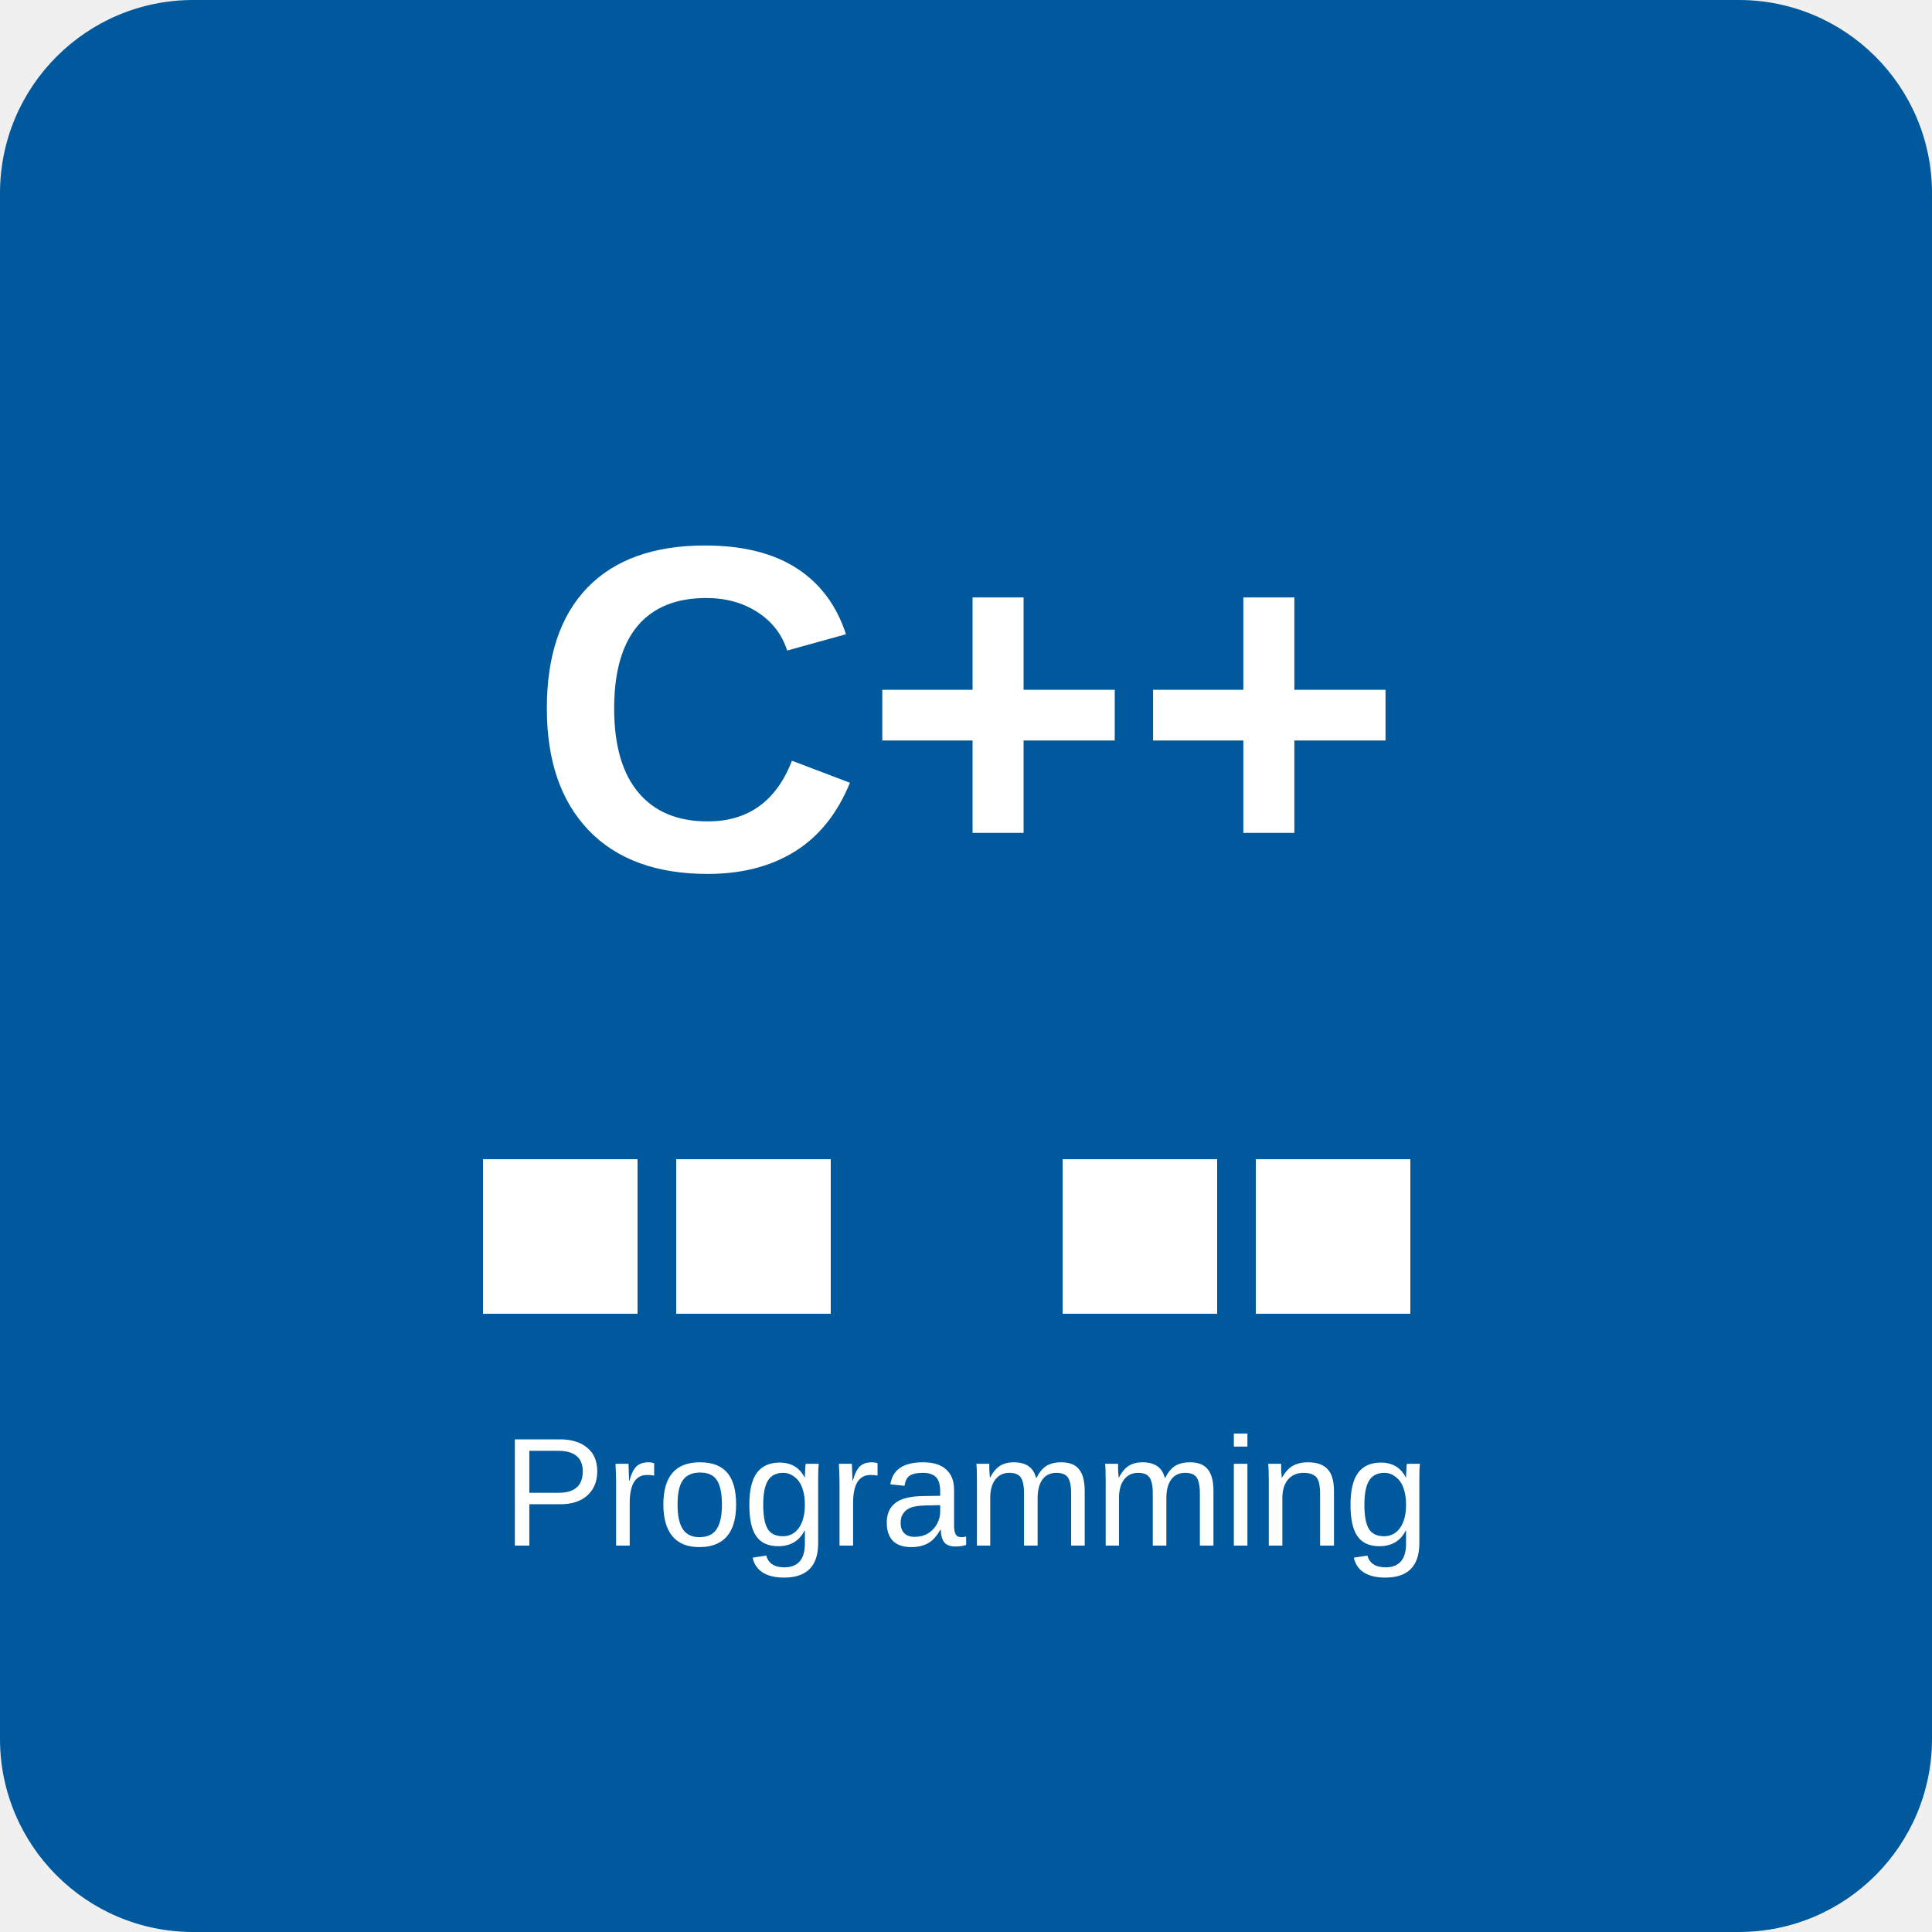
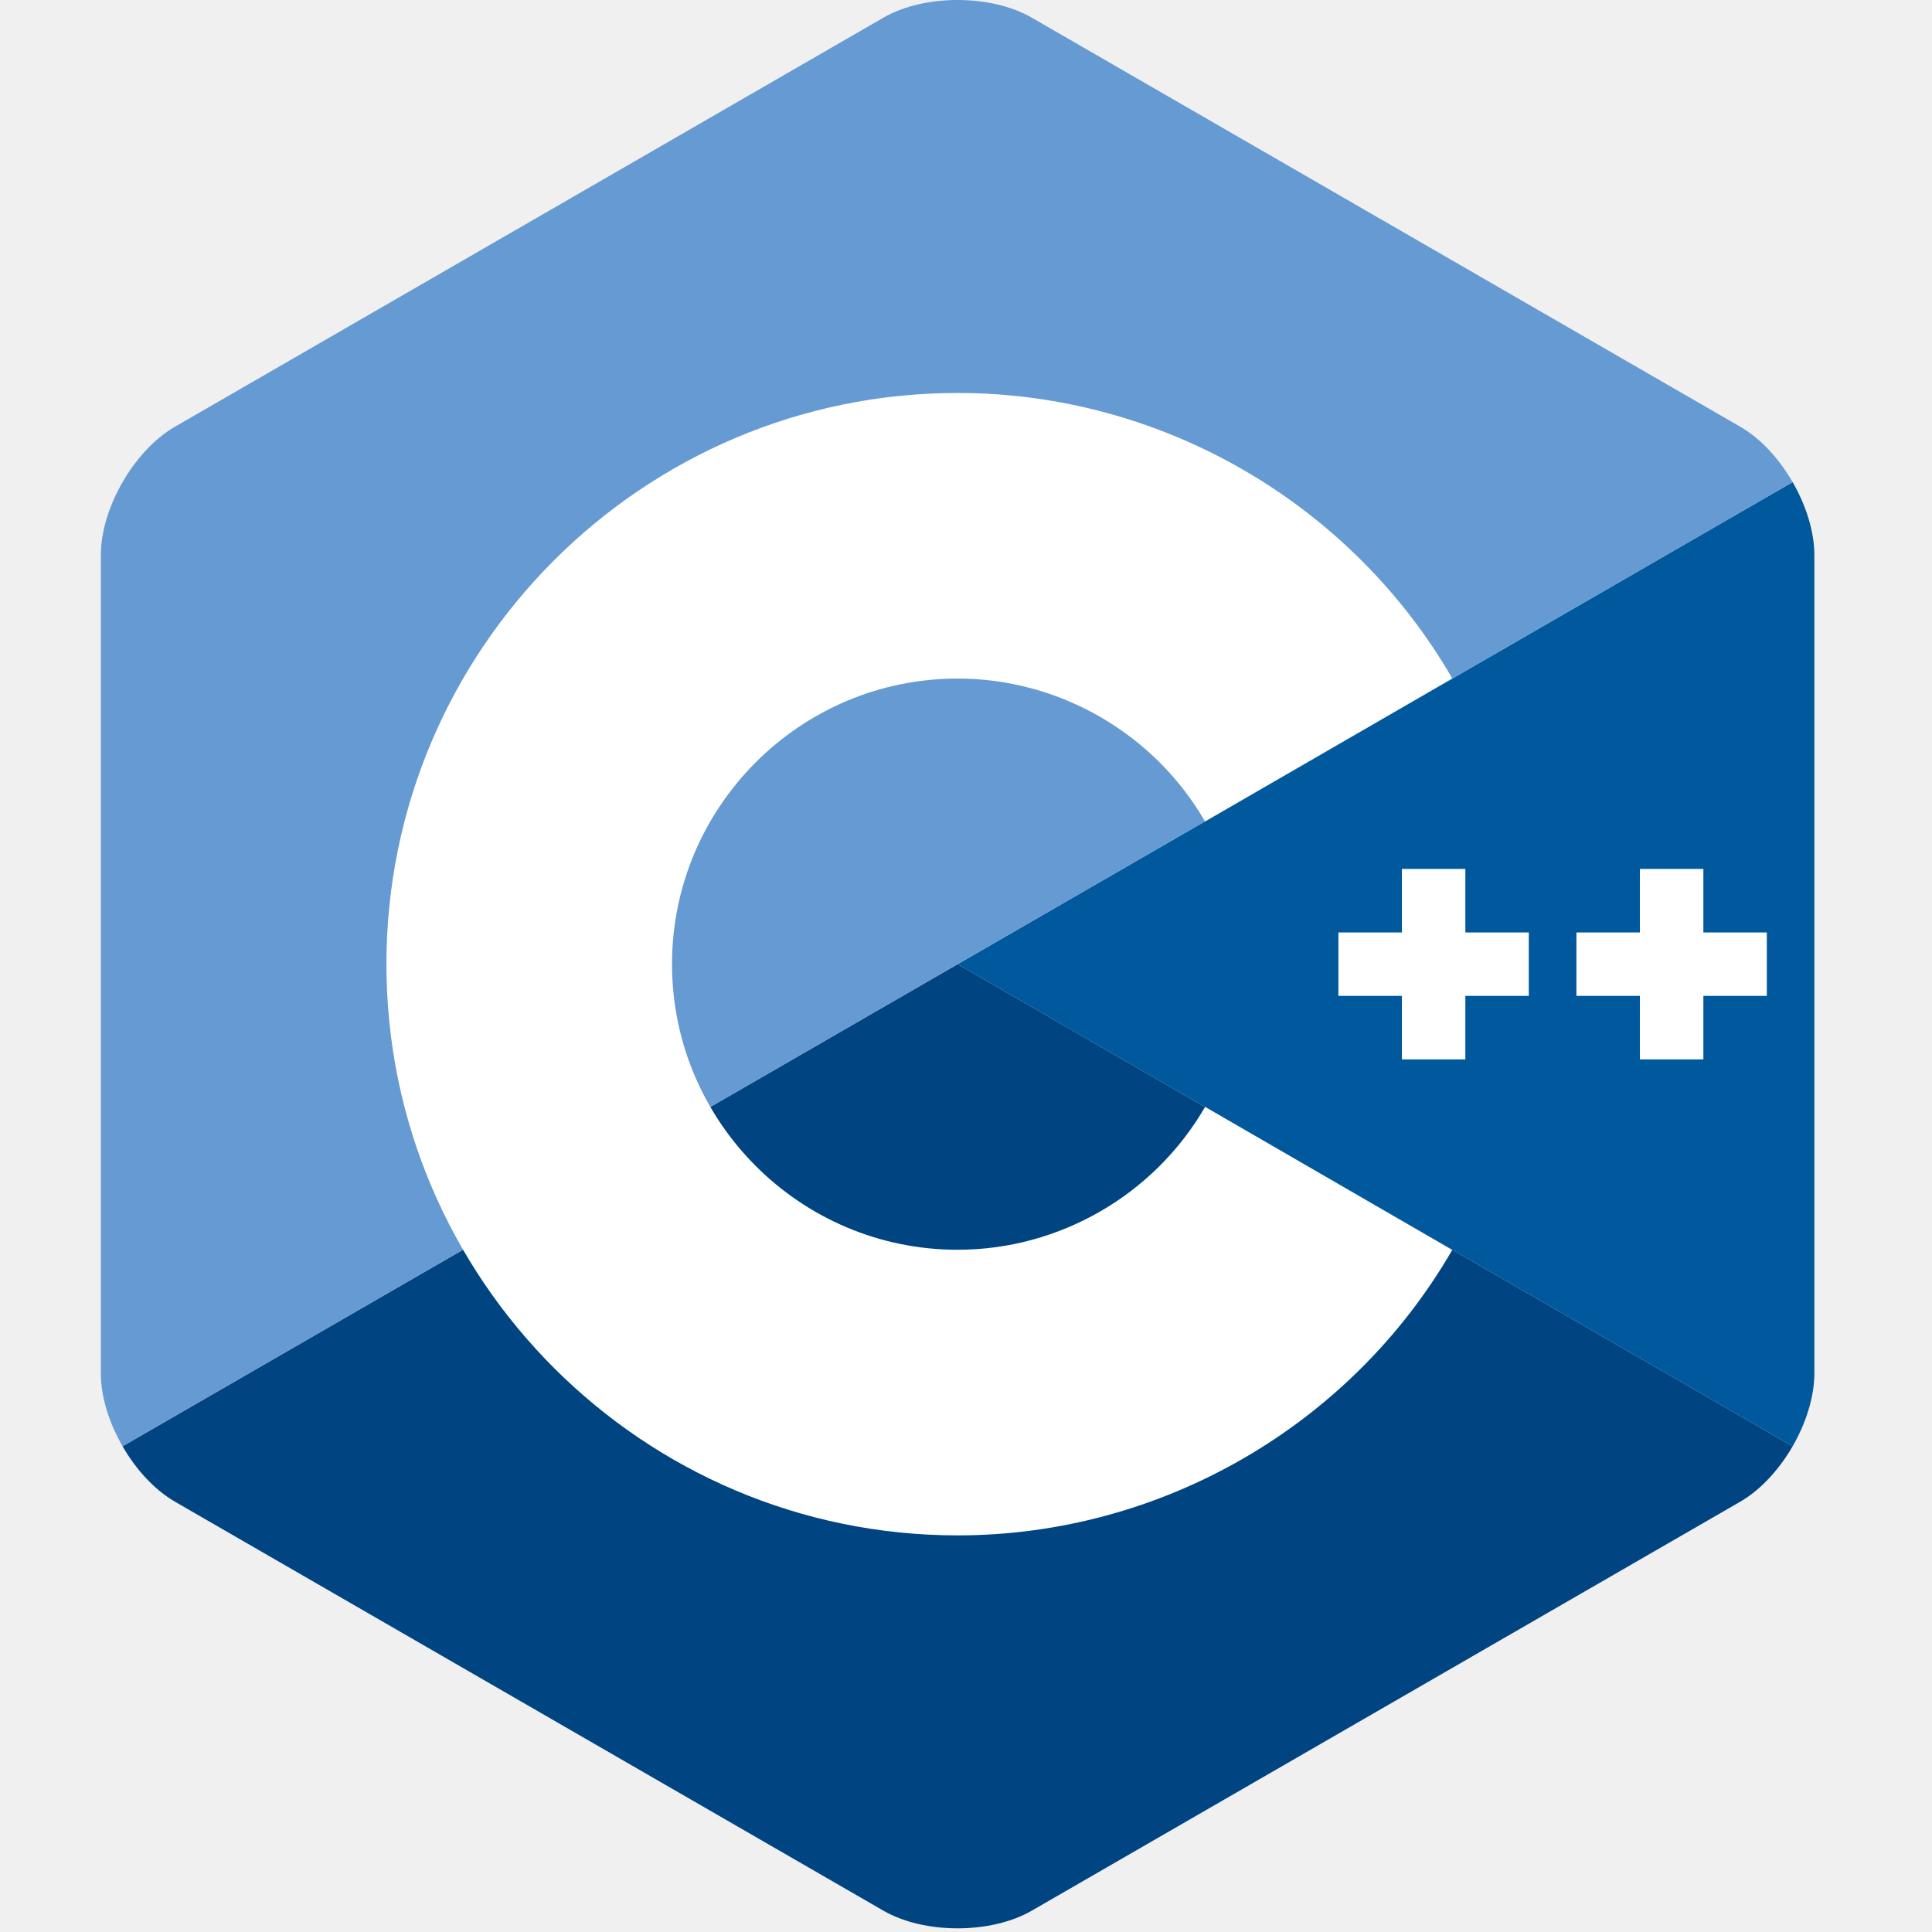
- <svg xmlns="http://www.w3.org/2000/svg" viewBox="0 0 100 100" width="50" height="50">
-   <rect width="100" height="100" fill="#00599C" rx="10" />
-   <text x="50" y="45" text-anchor="middle" fill="#FFFFFF" font-family="Arial, sans-serif" font-size="24" font-weight="bold">C++</text>
-   <rect x="25" y="60" width="8" height="8" fill="#FFFFFF" />
-   <rect x="35" y="60" width="8" height="8" fill="#FFFFFF" />
-   <rect x="55" y="60" width="8" height="8" fill="#FFFFFF" />
-   <rect x="65" y="60" width="8" height="8" fill="#FFFFFF" />
-   <text x="50" y="80" text-anchor="middle" fill="#FFFFFF" font-family="Arial, sans-serif" font-size="8">Programming</text>
+ <svg xmlns="http://www.w3.org/2000/svg" viewBox="0 0 128 128">
+   <path fill="#00599c" d="M118.766 95.82c.89-1.543 1.441-3.28 1.441-4.843V36.78c0-1.558-.55-3.297-1.441-4.84l-55.32 31.94Zm0 0" />
+   <path fill="#004482" d="m68.36 126.586 46.933-27.094c1.352-.781 2.582-2.129 3.473-3.672l-55.32-31.94L8.12 95.82c.89 1.543 2.121 2.89 3.473 3.672l46.933 27.094c2.703 1.562 7.13 1.562 9.832 0Zm0 0" />
+   <path fill="#659ad2" d="M118.766 31.941c-.891-1.546-2.121-2.894-3.473-3.671L68.359 1.172c-2.703-1.563-7.129-1.563-9.832 0L11.594 28.27C8.89 29.828 6.68 33.66 6.68 36.78v54.196c0 1.562.55 3.3 1.441 4.843L63.445 63.88Zm0 0" />
+   <path fill="#fff" d="M63.445 26.035c-20.867 0-37.843 16.977-37.843 37.844s16.976 37.844 37.843 37.844c13.465 0 26.024-7.247 32.77-18.91L79.84 73.335c-3.38 5.84-9.66 9.465-16.395 9.465-10.433 0-18.922-8.488-18.922-18.922 0-10.434 8.49-18.922 18.922-18.922 6.73 0 13.017 3.629 16.39 9.465l16.38-9.477c-6.75-11.664-19.305-18.91-32.77-18.91zM92.88 57.57v4.207h-4.207v4.203h4.207v4.207h4.203V65.98h4.203v-4.203h-4.203V57.57H92.88zm15.766 0v4.207h-4.204v4.203h4.204v4.207h4.207V65.98h4.203v-4.203h-4.203V57.57h-4.207z" />
</svg>
